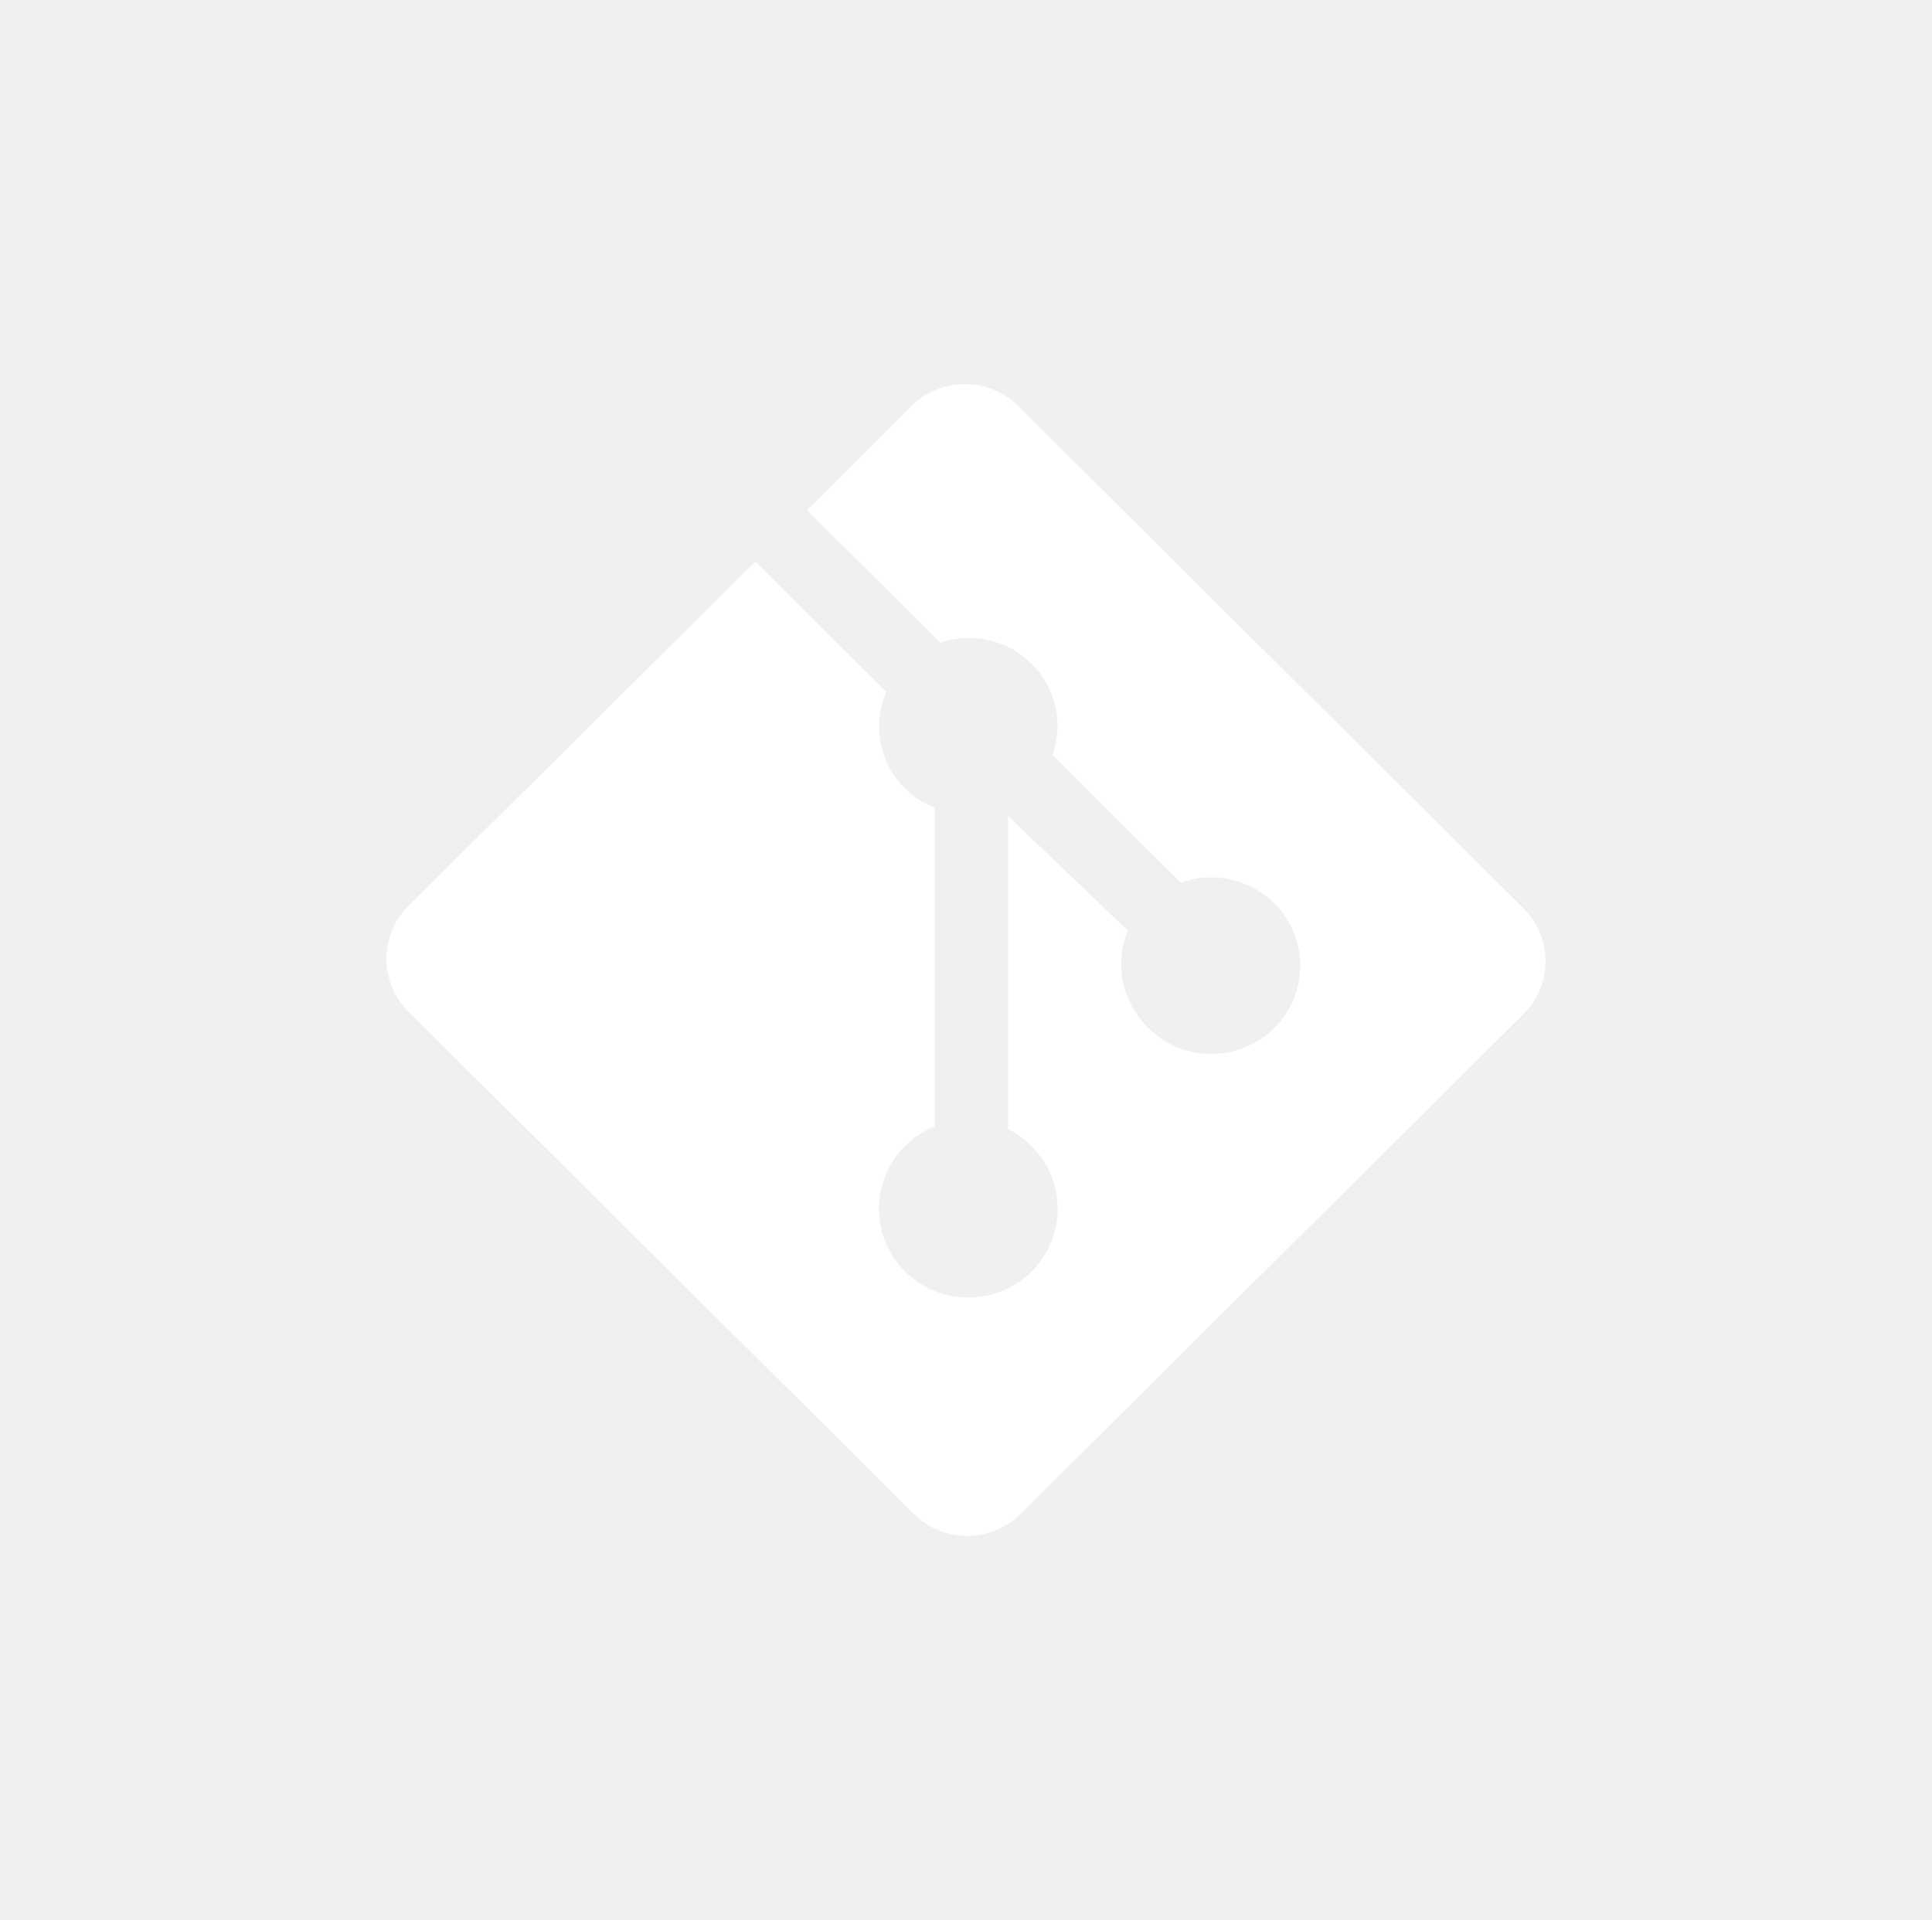
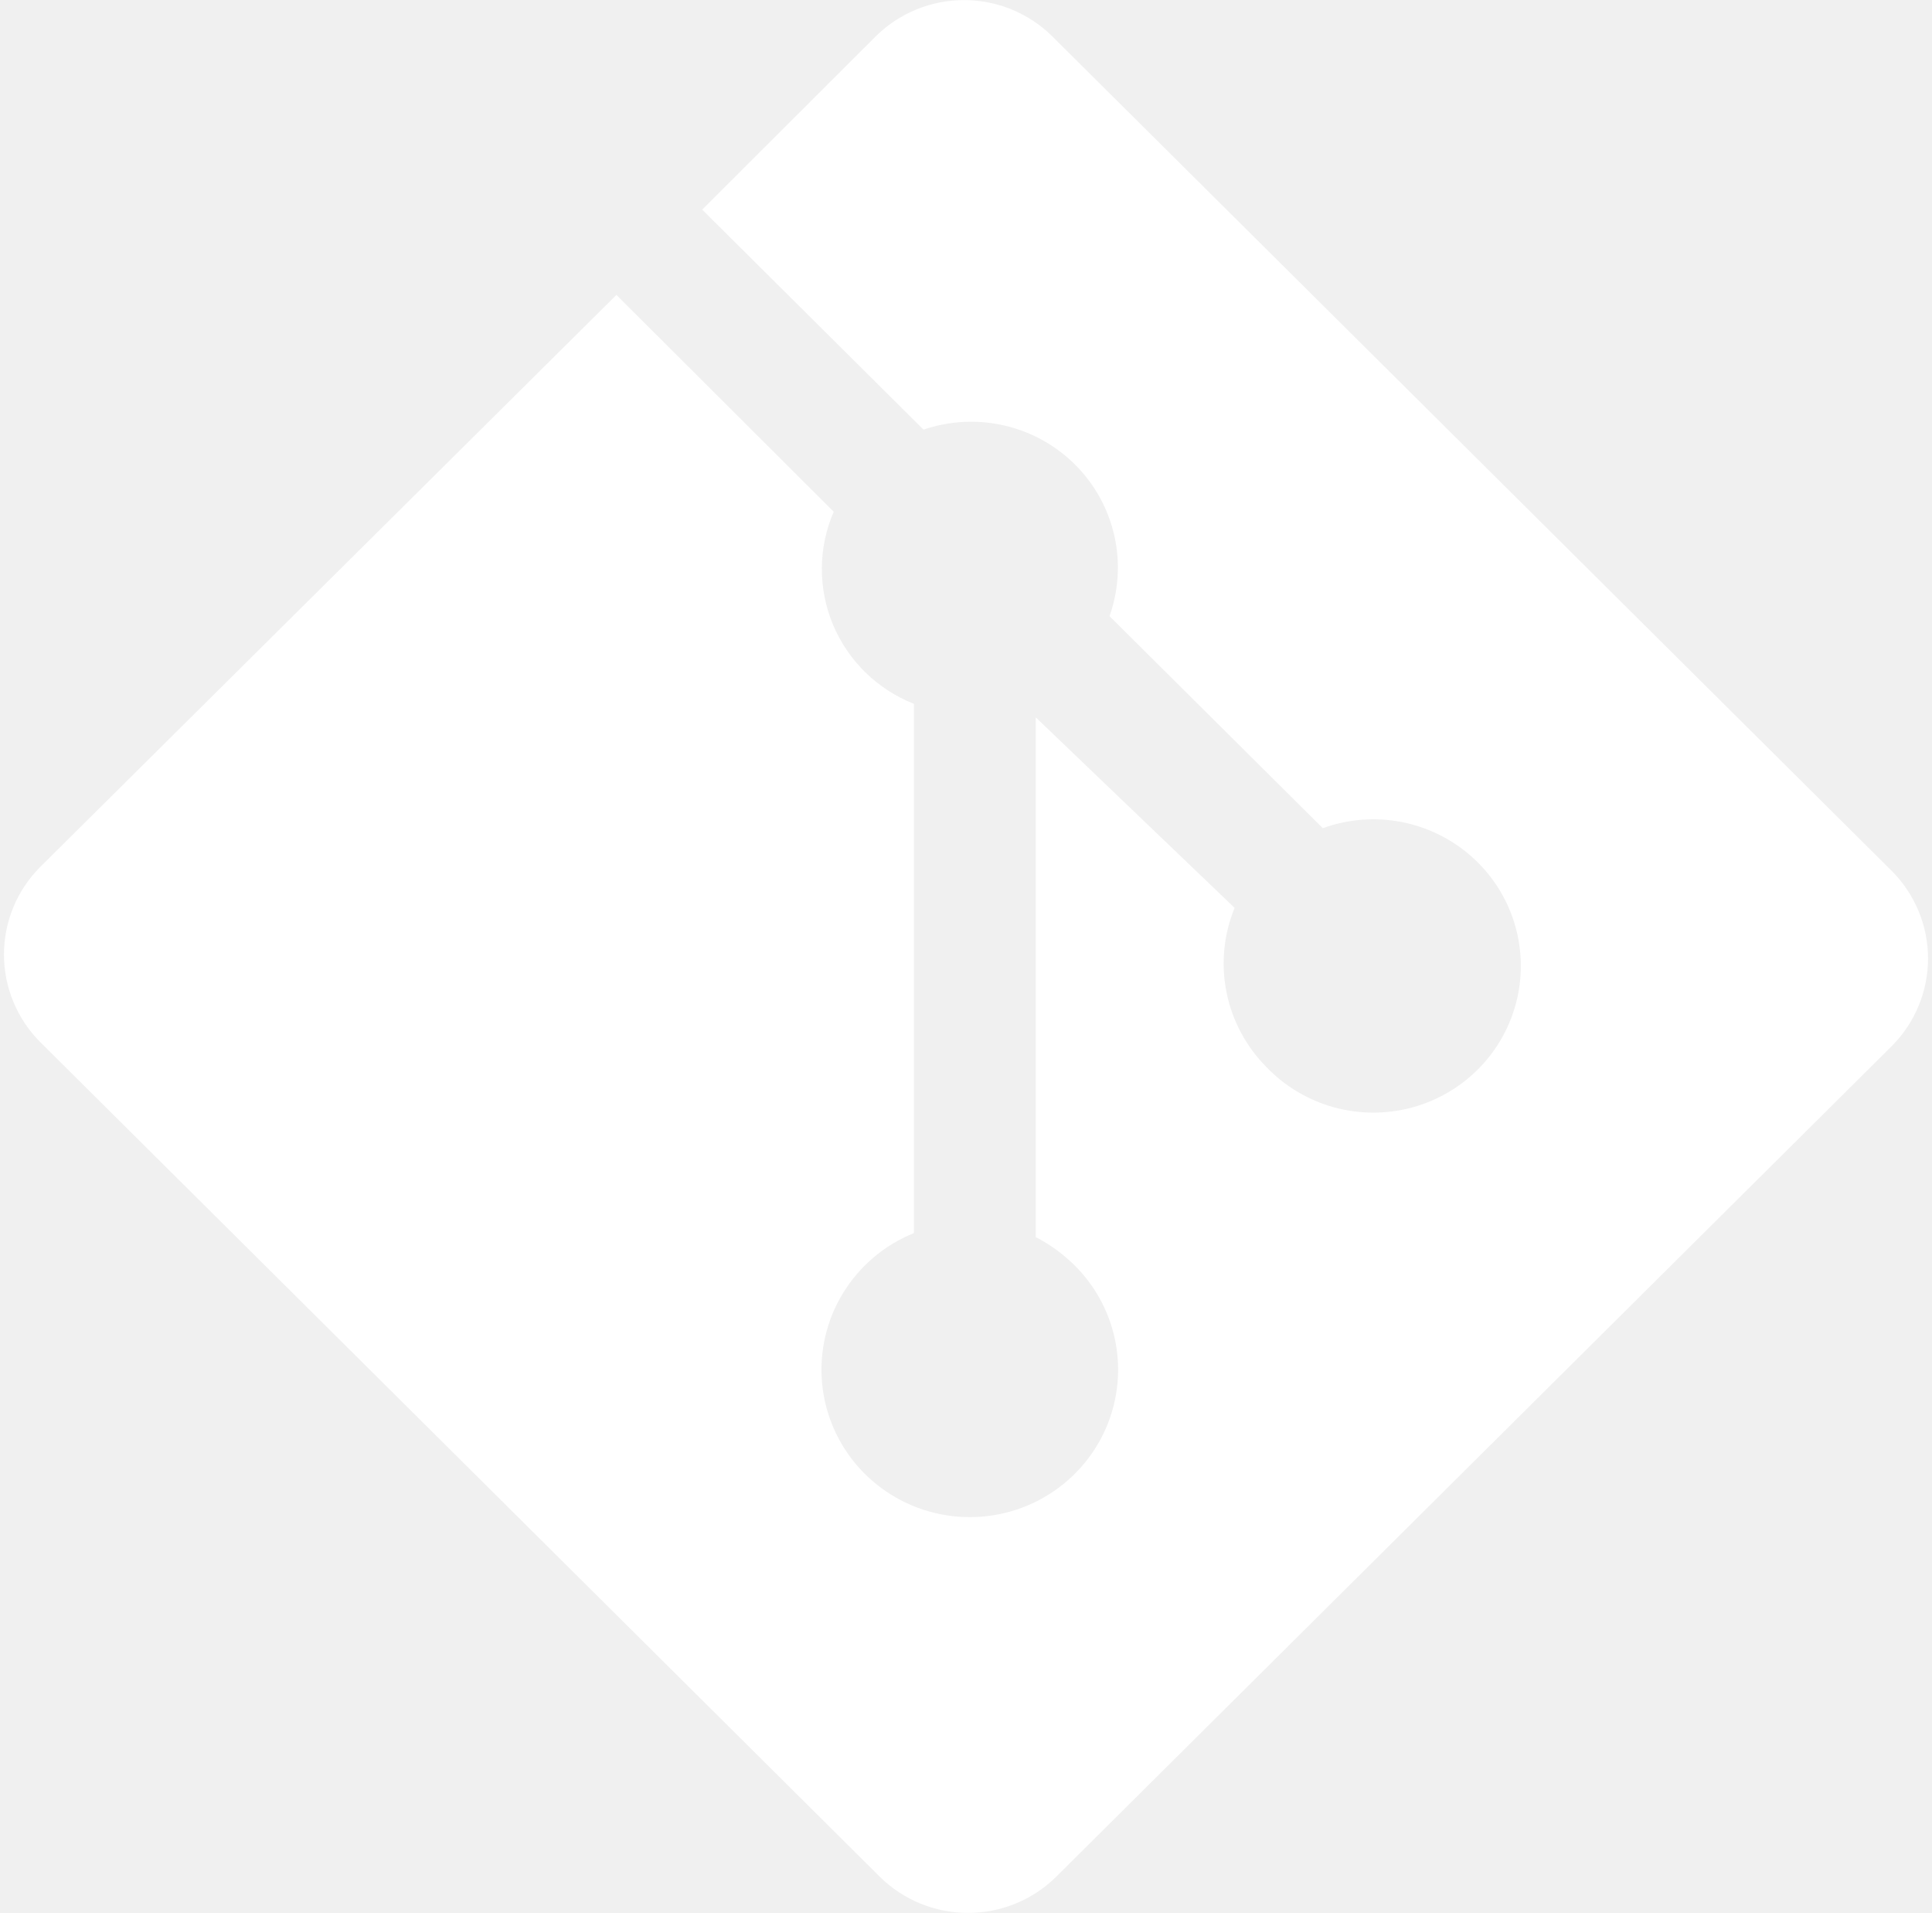
- <svg xmlns="http://www.w3.org/2000/svg" width="166" height="165" viewBox="0 0 166 165" fill="none">
-   <path d="M130.932 78.087L87.441 34.856C86.229 33.67 84.597 33.005 82.896 33.005C81.196 33.005 79.563 33.67 78.352 34.856L69.347 43.849L80.8 55.234C82.151 54.773 83.604 54.7 84.994 55.023C86.385 55.345 87.655 56.051 88.66 57.059C89.665 58.066 90.364 59.335 90.677 60.72C90.99 62.104 90.904 63.548 90.428 64.886L101.467 75.859C102.76 75.391 104.157 75.278 105.509 75.534C106.861 75.789 108.118 76.403 109.148 77.31C110.178 78.217 110.942 79.384 111.359 80.688C111.776 81.991 111.832 83.383 111.519 84.715C111.206 86.047 110.537 87.27 109.583 88.255C108.628 89.24 107.423 89.951 106.096 90.311C104.768 90.672 103.367 90.669 102.041 90.304C100.715 89.938 99.513 89.223 98.562 88.234C97.503 87.172 96.781 85.824 96.485 84.357C96.19 82.89 96.335 81.37 96.903 79.984L86.611 70.125V97.02C87.343 97.4 88.014 97.887 88.603 98.464C89.774 99.619 90.54 101.119 90.787 102.741C91.034 104.363 90.749 106.021 89.973 107.469C89.197 108.917 87.972 110.078 86.481 110.78C84.989 111.482 83.309 111.687 81.691 111.366C80.072 111.044 78.601 110.212 77.496 108.994C76.39 107.776 75.709 106.236 75.553 104.603C75.397 102.97 75.775 101.33 76.631 99.927C77.486 98.524 78.774 97.432 80.302 96.814V69.424C79.364 69.053 78.51 68.5 77.791 67.796C77.072 67.091 76.502 66.251 76.115 65.325C75.728 64.398 75.532 63.403 75.539 62.4C75.545 61.397 75.754 60.405 76.153 59.483L64.906 48.263L35.068 77.88C33.874 79.084 33.205 80.707 33.205 82.397C33.205 84.088 33.874 85.71 35.068 86.914L78.559 130.144C79.771 131.331 81.403 131.996 83.104 131.996C84.804 131.996 86.437 131.331 87.648 130.144L130.932 87.12C132.126 85.916 132.795 84.294 132.795 82.603C132.795 80.913 132.126 79.29 130.932 78.087Z" fill="white" />
+ <svg xmlns="http://www.w3.org/2000/svg" width="100" height="99" viewBox="0 0 100 99" fill="none">
+   <path d="M97.933 45.087L54.441 1.857C53.229 0.67 51.597 0.005 49.896 0.005C48.196 0.005 46.563 0.67 45.352 1.857L36.346 10.849L47.8 22.234C49.151 21.773 50.604 21.7 51.994 22.023C53.385 22.345 54.655 23.051 55.66 24.059C56.665 25.066 57.364 26.335 57.677 27.72C57.99 29.104 57.904 30.549 57.428 31.887L68.468 42.859C69.76 42.391 71.157 42.278 72.509 42.533C73.861 42.789 75.118 43.403 76.148 44.31C77.178 45.217 77.942 46.384 78.359 47.688C78.776 48.991 78.832 50.383 78.519 51.715C78.206 53.047 77.537 54.27 76.583 55.255C75.628 56.24 74.423 56.951 73.096 57.312C71.768 57.672 70.367 57.669 69.041 57.304C67.715 56.938 66.513 56.223 65.562 55.234C64.503 54.172 63.781 52.824 63.485 51.357C63.19 49.89 63.335 48.37 63.903 46.984L53.611 37.125V64.02C54.343 64.4 55.014 64.887 55.602 65.464C56.774 66.619 57.541 68.119 57.787 69.741C58.034 71.363 57.748 73.021 56.973 74.469C56.197 75.917 54.972 77.078 53.48 77.78C51.989 78.482 50.309 78.687 48.691 78.365C47.072 78.044 45.601 77.212 44.495 75.994C43.39 74.776 42.709 73.236 42.553 71.603C42.397 69.97 42.775 68.33 43.631 66.927C44.486 65.524 45.774 64.432 47.303 63.814V36.424C46.364 36.053 45.511 35.5 44.791 34.796C44.072 34.092 43.502 33.251 43.115 32.325C42.728 31.398 42.532 30.403 42.539 29.4C42.545 28.396 42.754 27.405 43.153 26.483L31.906 15.263L2.067 44.88C0.874 46.084 0.205 47.707 0.205 49.397C0.205 51.087 0.874 52.71 2.067 53.914L45.559 97.144C46.771 98.331 48.403 98.996 50.104 98.996C51.804 98.996 53.437 98.331 54.648 97.144L97.933 54.12C99.126 52.916 99.795 51.294 99.795 49.603C99.795 47.913 99.126 46.291 97.933 45.087" fill="white" />
</svg>
